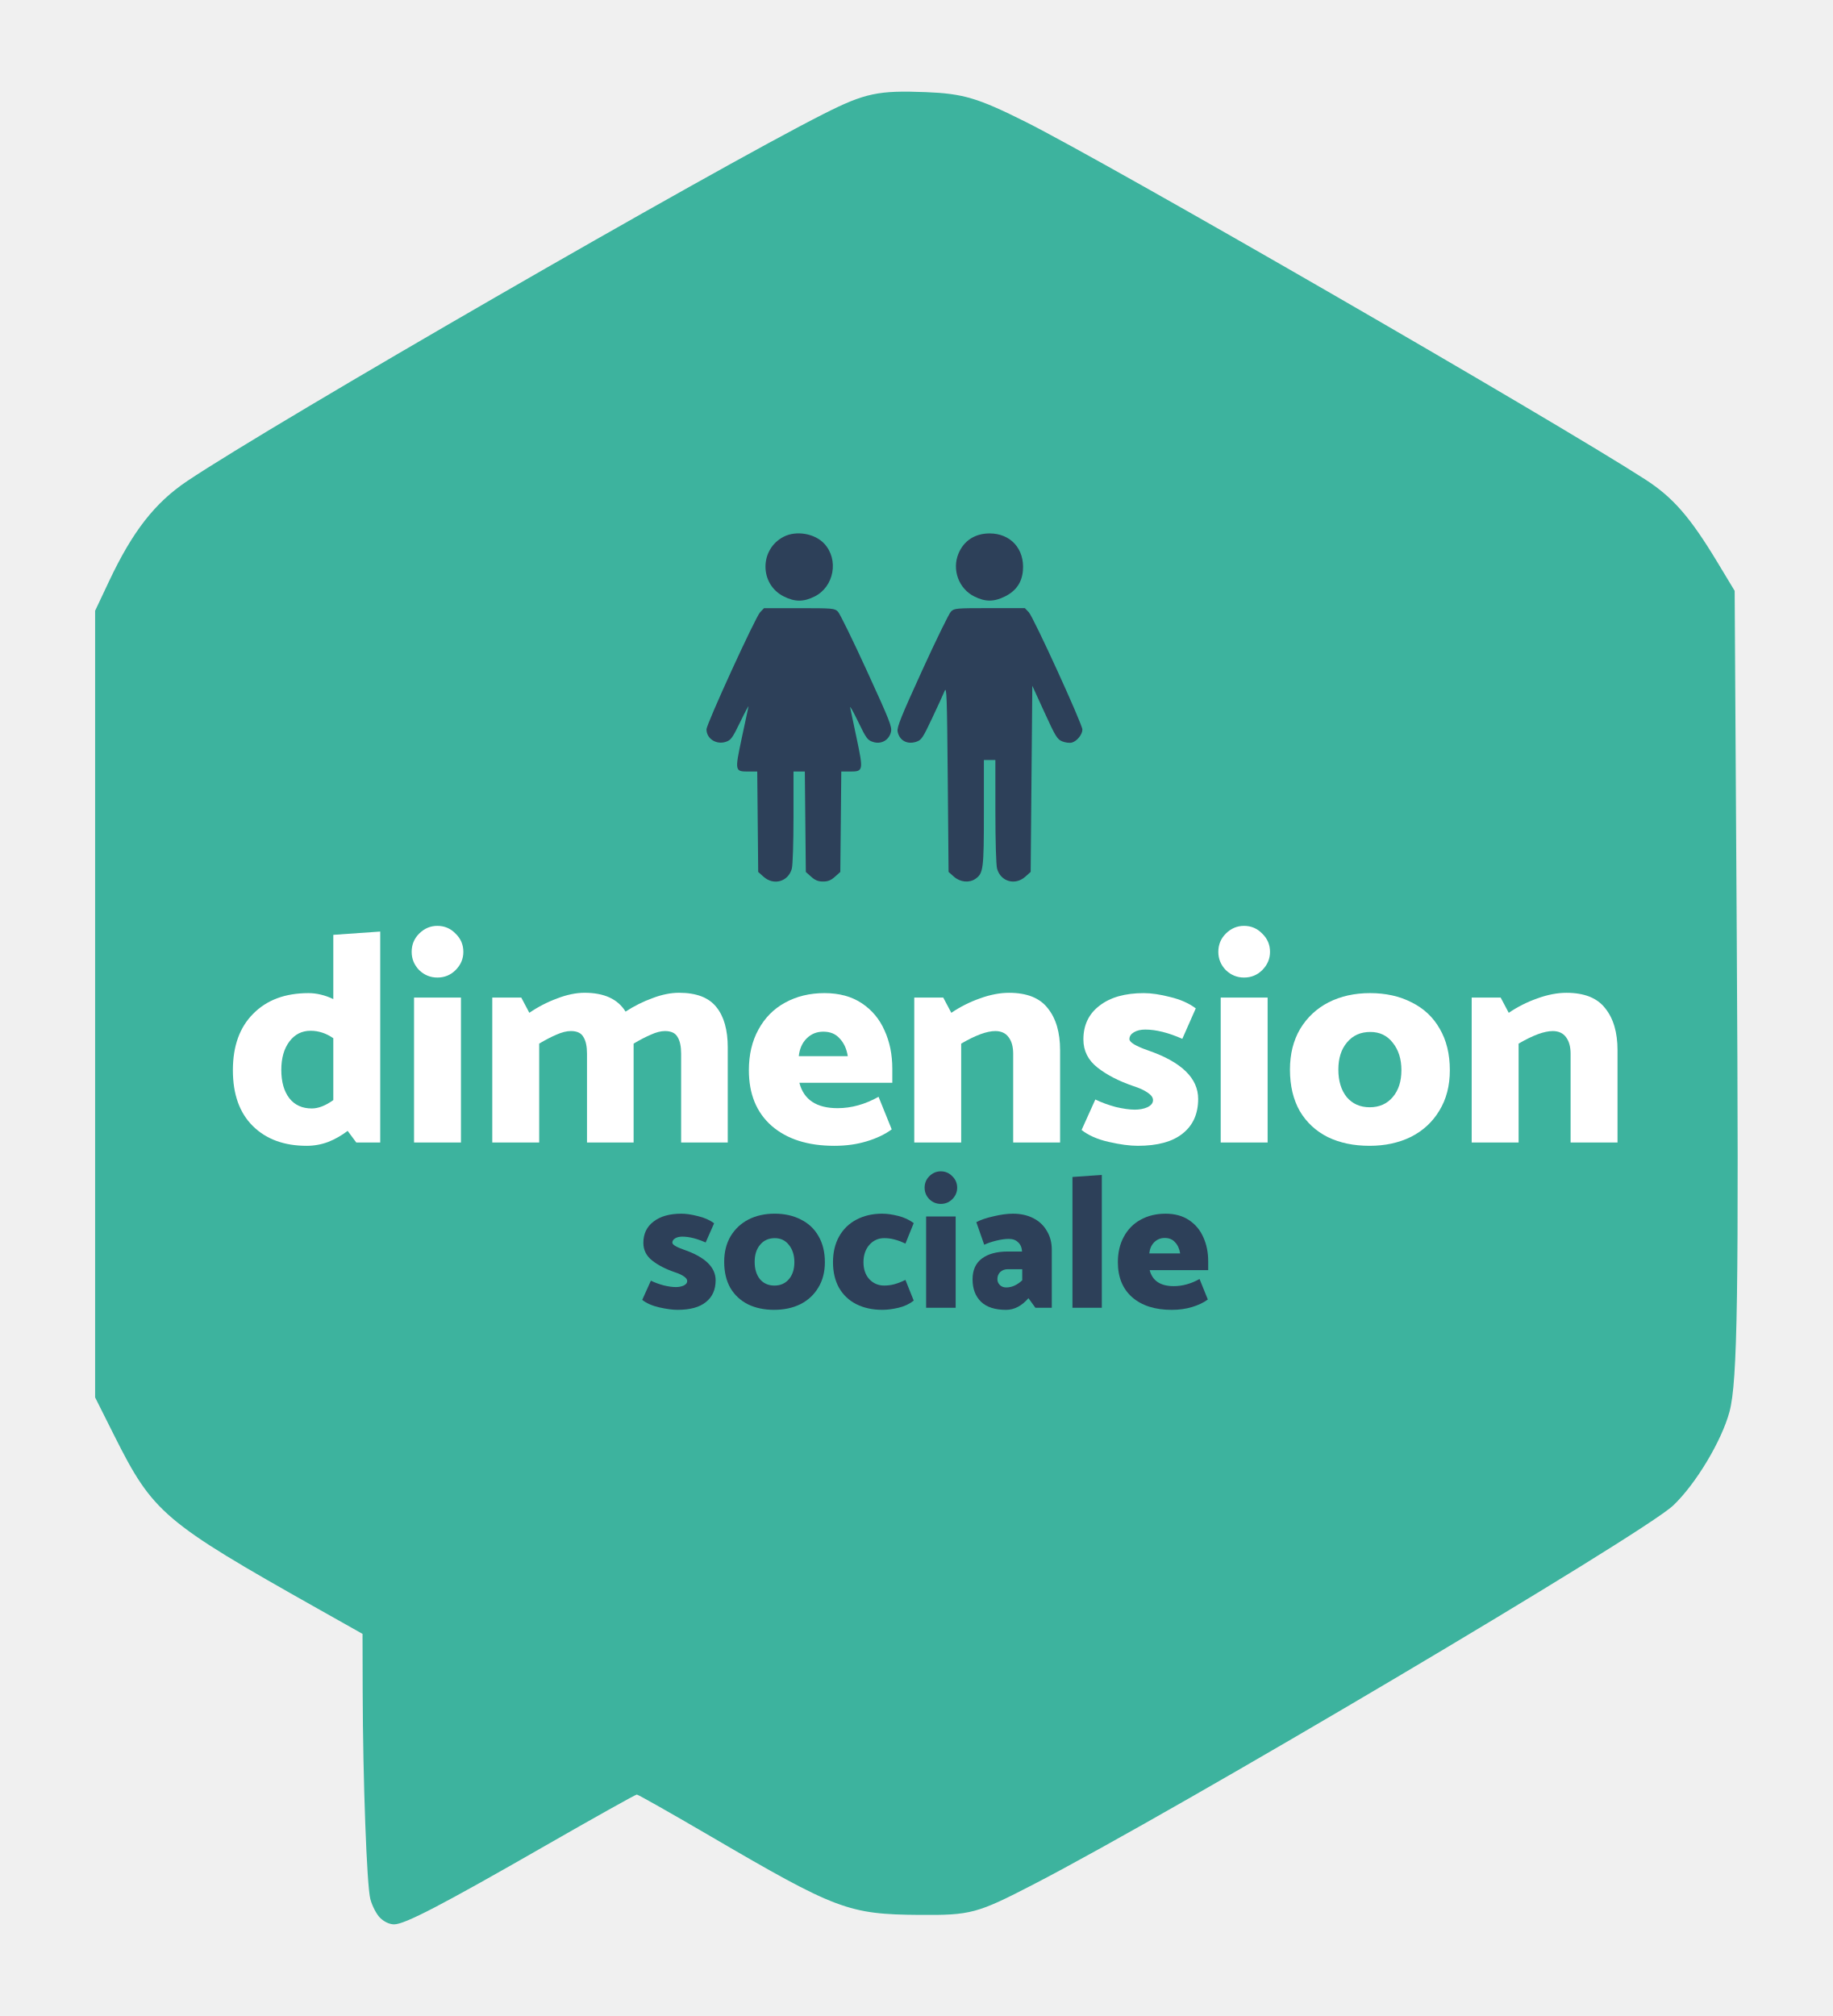
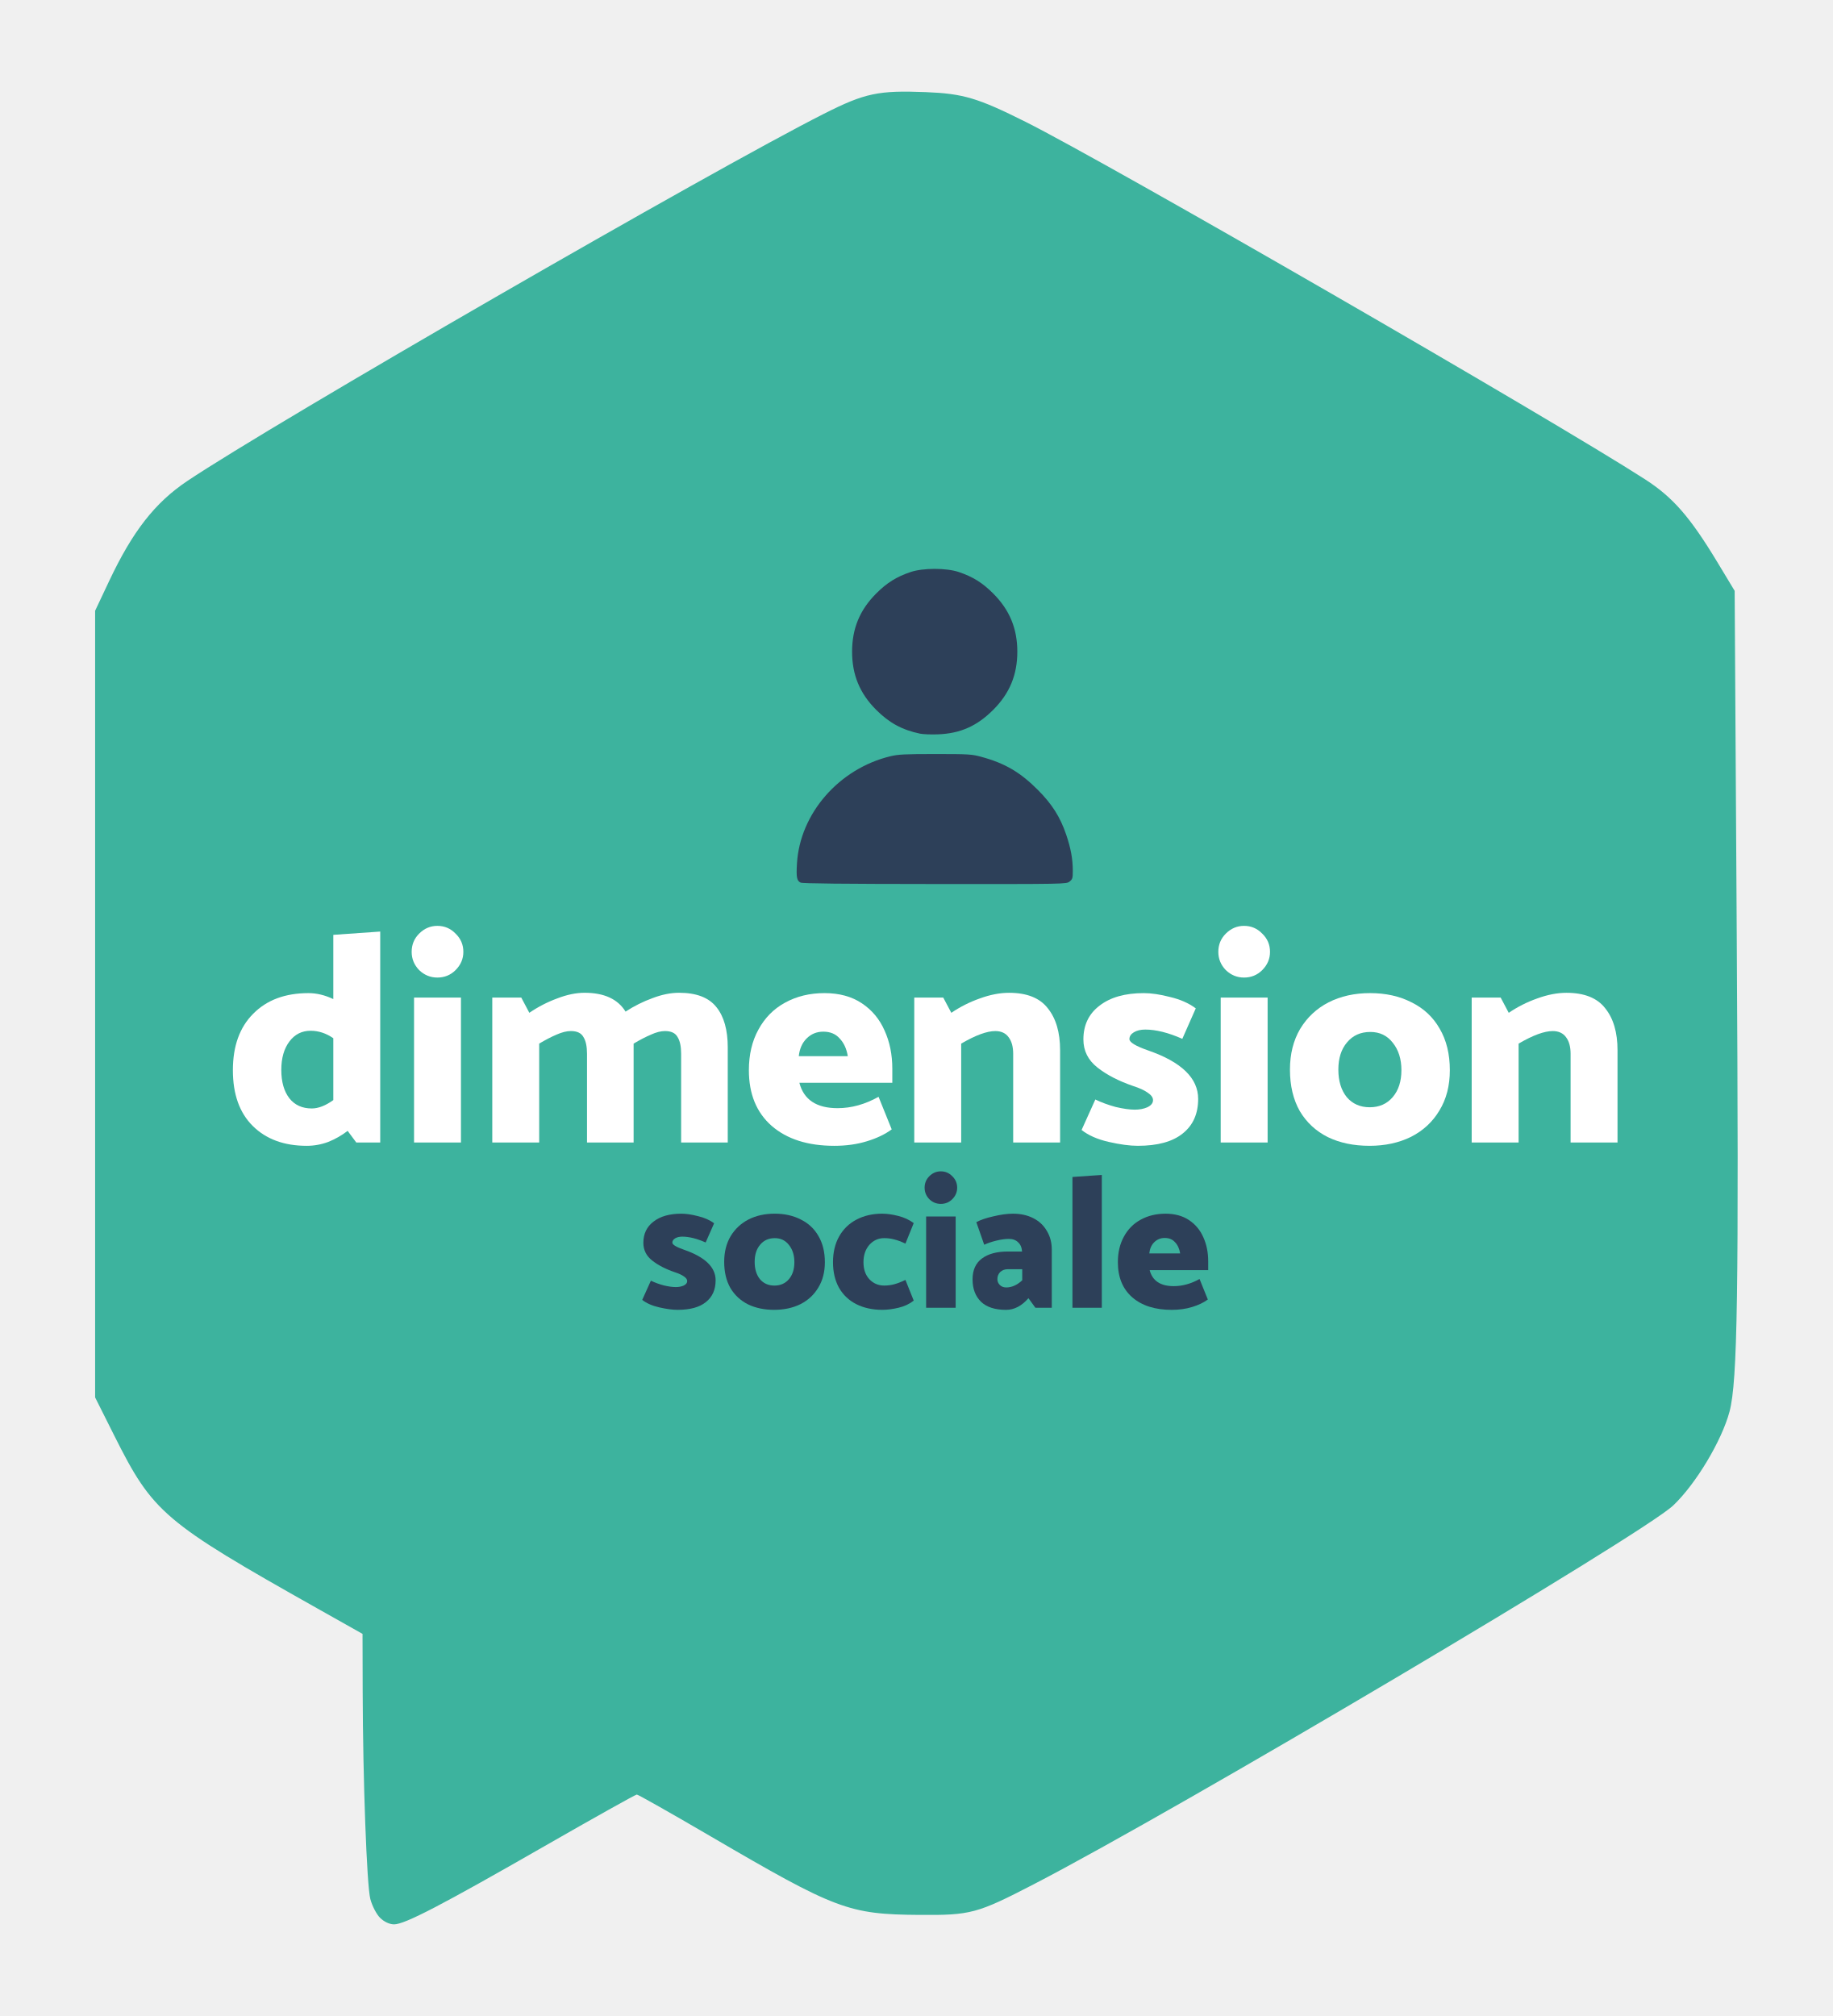
<svg xmlns="http://www.w3.org/2000/svg" width="200" height="220" viewBox="0 0 200 220" id="svg4328" version="1.1">
  <defs id="defs4330" />
  <g id="layer1" transform="translate(0,-832.3622)">
-     <g id="g4190">
-       <path id="path4311-0" d="m 41.473,1041.647 c -0.393,-0.393 -0.871,-1.317 -1.062,-2.054 -0.387,-1.491 -0.809,-12.962 -0.834,-22.642 l -0.016,-6.288 -4.887,-2.752 C 17.853,998.442 16.698,997.459 12.473,989.032 l -2.093,-4.175 0,-42.922 0,-42.922 1.518,-3.218 c 2.573,-5.455 5.006,-8.573 8.54,-10.943 9.379,-6.292 57.233,-33.895 69.49,-40.083 4.454,-2.249 5.921,-2.559 11.113,-2.353 4.072,0.162 5.673,0.639 10.871,3.241 8.957,4.484 57.415,32.447 67.582,38.999 3.075,1.982 4.929,4.11 7.962,9.138 l 1.837,3.045 0.227,37.56 c 0.236,39.047 0.089,48.724 -0.788,52.009 -0.852,3.189 -3.684,7.909 -6.146,10.242 -3.306,3.134 -54.093,33.219 -69.787,41.339 -6.181,3.199 -6.871,3.383 -12.466,3.341 -7.737,-0.059 -9.077,-0.563 -22.802,-8.584 -4.283,-2.503 -7.901,-4.55 -8.04,-4.55 -0.139,0 -4.678,2.538 -10.087,5.64 -11.241,6.448 -15.237,8.525 -16.399,8.525 -0.495,0 -1.098,-0.281 -1.531,-0.715 z" style="fill:#3db39e;fill-opacity:1" />
-       <g id="text5078-6-4-3-2" style="font-style:normal;font-weight:normal;font-size:33.827px;line-height:100%;font-family:sans-serif;letter-spacing:0px;word-spacing:0px;display:inline;fill:#2d4059;fill-opacity:1;stroke:none;stroke-width:1px;stroke-linecap:butt;stroke-linejoin:miter;stroke-opacity:1">
-         <path id="path4157" style="font-style:normal;font-variant:normal;font-weight:800;font-stretch:normal;font-size:20.537px;line-height:100%;font-family:Mosk;-inkscape-font-specification:'Mosk Ultra-Bold';fill:#2d4059;fill-opacity:1" d="m 73.943,975.302 q -0.821,0 -1.992,-0.267 -1.171,-0.267 -1.869,-0.821 l 0.945,-2.095 q 0.637,0.308 1.397,0.513 0.78,0.185 1.314,0.185 0.493,0 0.863,-0.164 0.39,-0.185 0.39,-0.493 0,-0.267 -0.37,-0.513 -0.349,-0.246 -0.986,-0.452 -1.499,-0.513 -2.464,-1.273 -0.965,-0.76 -0.965,-1.93 0,-1.479 1.109,-2.321 1.109,-0.863 3.039,-0.863 0.78,0 1.807,0.267 1.047,0.246 1.766,0.78 l -0.924,2.095 q -1.438,-0.637 -2.547,-0.637 -0.472,0 -0.78,0.185 -0.308,0.185 -0.308,0.472 0,0.329 1.294,0.78 3.43,1.191 3.43,3.327 0,1.54 -1.068,2.382 -1.047,0.842 -3.081,0.842 z" />
-         <path id="path4159" style="font-style:normal;font-variant:normal;font-weight:800;font-stretch:normal;font-size:20.537px;line-height:100%;font-family:Mosk;-inkscape-font-specification:'Mosk Ultra-Bold';fill:#2d4059;fill-opacity:1" d="m 84.489,975.302 q -1.622,0 -2.855,-0.596 -1.232,-0.616 -1.93,-1.787 -0.678,-1.191 -0.678,-2.855 0,-1.602 0.698,-2.793 0.719,-1.191 1.951,-1.828 1.253,-0.637 2.855,-0.637 1.622,0 2.855,0.637 1.253,0.616 1.93,1.807 0.698,1.191 0.698,2.855 0,1.602 -0.719,2.772 -0.698,1.171 -1.951,1.807 -1.253,0.616 -2.855,0.616 z m 2.197,-5.196 q 0,-1.15 -0.596,-1.889 -0.575,-0.739 -1.54,-0.739 -1.006,0 -1.602,0.719 -0.596,0.698 -0.596,1.869 0,1.171 0.575,1.889 0.596,0.698 1.581,0.698 0.986,0 1.581,-0.698 0.596,-0.698 0.596,-1.848 z" />
-         <path id="path4161" style="font-style:normal;font-variant:normal;font-weight:800;font-stretch:normal;font-size:20.537px;line-height:100%;font-family:Mosk;-inkscape-font-specification:'Mosk Ultra-Bold';fill:#2d4059;fill-opacity:1" d="m 96.279,964.808 q 0.78,0 1.746,0.246 0.965,0.246 1.684,0.78 l -0.904,2.239 q -0.698,-0.329 -1.212,-0.452 -0.513,-0.144 -1.109,-0.144 -0.965,0 -1.622,0.739 -0.637,0.739 -0.637,1.889 0,1.15 0.637,1.848 0.657,0.698 1.622,0.698 0.575,0 1.109,-0.144 0.534,-0.144 1.212,-0.472 l 0.904,2.259 q -0.698,0.554 -1.663,0.78 -0.945,0.226 -1.766,0.226 -1.602,0 -2.834,-0.616 -1.212,-0.616 -1.889,-1.787 -0.657,-1.191 -0.657,-2.793 0,-1.602 0.657,-2.793 0.678,-1.212 1.889,-1.848 1.232,-0.657 2.834,-0.657 z" />
-         <path id="path4163" style="font-style:normal;font-variant:normal;font-weight:800;font-stretch:normal;font-size:20.537px;line-height:100%;font-family:Mosk;-inkscape-font-specification:'Mosk Ultra-Bold';fill:#2d4059;fill-opacity:1" d="m 104.45,961.974 q 0,0.719 -0.534,1.253 -0.513,0.513 -1.253,0.513 -0.719,0 -1.253,-0.513 -0.513,-0.534 -0.513,-1.253 0,-0.739 0.513,-1.253 0.534,-0.534 1.253,-0.534 0.739,0 1.253,0.534 0.534,0.513 0.534,1.253 z m -0.164,3.142 0,9.96 -3.224,0 0,-9.96 3.224,0 z" />
-         <path id="path4165" style="font-style:normal;font-variant:normal;font-weight:800;font-stretch:normal;font-size:20.537px;line-height:100%;font-family:Mosk;-inkscape-font-specification:'Mosk Ultra-Bold';fill:#2d4059;fill-opacity:1" d="m 110.092,967.56 q -0.596,0 -1.355,0.185 -0.76,0.185 -1.335,0.452 l -0.863,-2.464 q 0.678,-0.37 1.869,-0.637 1.191,-0.288 2.136,-0.288 1.253,0 2.218,0.493 0.965,0.493 1.479,1.397 0.534,0.883 0.534,2.033 l 0,6.346 -1.787,0 -0.76,-1.047 q -1.109,1.273 -2.444,1.273 -1.807,0 -2.731,-0.883 -0.924,-0.904 -0.924,-2.444 0,-1.52 1.027,-2.28 1.027,-0.76 2.814,-0.76 l 1.561,0 q -0.041,-0.657 -0.431,-1.006 -0.37,-0.37 -1.006,-0.37 z m -0.103,3.306 q -0.513,0 -0.842,0.308 -0.308,0.308 -0.308,0.78 0,0.37 0.267,0.637 0.267,0.267 0.698,0.267 0.904,0 1.746,-0.78 l 0,-1.212 -1.561,0 z" />
-         <path id="path4167" style="font-style:normal;font-variant:normal;font-weight:800;font-stretch:normal;font-size:20.537px;line-height:100%;font-family:Mosk;-inkscape-font-specification:'Mosk Ultra-Bold';fill:#2d4059;fill-opacity:1" d="m 120.234,960.577 0,14.499 -3.204,0 0,-14.273 3.204,-0.226 z" />
-         <path id="path4169" style="font-style:normal;font-variant:normal;font-weight:800;font-stretch:normal;font-size:20.537px;line-height:100%;font-family:Mosk;-inkscape-font-specification:'Mosk Ultra-Bold';fill:#2d4059;fill-opacity:1" d="m 127.181,964.808 q 1.52,0 2.567,0.698 1.047,0.698 1.561,1.869 0.534,1.171 0.534,2.629 l 0,0.965 -6.387,0 q 0.452,1.746 2.629,1.746 1.417,0 2.814,-0.78 l 0.904,2.239 q -0.698,0.513 -1.725,0.821 -1.006,0.308 -2.218,0.308 -2.731,0 -4.313,-1.376 -1.561,-1.376 -1.561,-3.82 0,-1.602 0.657,-2.793 0.657,-1.212 1.828,-1.848 1.191,-0.657 2.711,-0.657 z m -0.082,2.649 q -0.678,0 -1.15,0.472 -0.452,0.452 -0.534,1.212 l 3.368,0 q -0.123,-0.76 -0.554,-1.212 -0.411,-0.472 -1.13,-0.472 z" />
-       </g>
-       <g id="text5078-6-9-2-7-7-6" style="font-style:normal;font-weight:normal;font-size:53.715px;line-height:100%;font-family:sans-serif;letter-spacing:0px;word-spacing:0px;display:inline;fill:#ffffff;fill-opacity:1;stroke:none;stroke-width:1px;stroke-linecap:butt;stroke-linejoin:miter;stroke-opacity:1">
-         <path id="path4172" style="font-style:normal;font-variant:normal;font-weight:800;font-stretch:normal;font-size:32.611px;line-height:100%;font-family:Mosk;-inkscape-font-specification:'Mosk Ultra-Bold';fill:#ffffff;fill-opacity:1" d="m 41.491,957.043 -2.609,0 -0.946,-1.272 q -0.978,0.75 -2.12,1.207 -1.141,0.424 -2.348,0.424 -3.685,0 -5.87,-2.152 -2.185,-2.152 -2.185,-6.098 0,-3.946 2.218,-6.164 2.218,-2.25 6.033,-2.25 1.337,0 2.707,0.652 l 0,-7.011 5.12,-0.359 0,23.024 z m -7.468,-3.718 q 1.076,0 2.348,-0.913 l 0,-6.751 q -1.174,-0.815 -2.478,-0.815 -1.435,0 -2.315,1.174 -0.881,1.174 -0.881,3.098 0,1.957 0.881,3.098 0.881,1.109 2.446,1.109 z" />
-         <path id="path4174" style="font-style:normal;font-variant:normal;font-weight:800;font-stretch:normal;font-size:32.611px;line-height:100%;font-family:Mosk;-inkscape-font-specification:'Mosk Ultra-Bold';fill:#ffffff;fill-opacity:1" d="m 50.563,936.236 q 0,1.141 -0.848,1.989 -0.815,0.815 -1.989,0.815 -1.141,0 -1.989,-0.815 -0.815,-0.848 -0.815,-1.989 0,-1.174 0.815,-1.989 0.848,-0.848 1.989,-0.848 1.174,0 1.989,0.848 0.848,0.815 0.848,1.989 z m -0.261,4.99 0,15.817 -5.12,0 0,-15.817 5.12,0 z" />
-         <path id="path4176" style="font-style:normal;font-variant:normal;font-weight:800;font-stretch:normal;font-size:32.611px;line-height:100%;font-family:Mosk;-inkscape-font-specification:'Mosk Ultra-Bold';fill:#ffffff;fill-opacity:1" d="m 79.415,946.672 0,10.37 -5.087,0 0,-9.686 q 0,-1.207 -0.391,-1.826 -0.359,-0.652 -1.37,-0.652 -0.685,0 -1.533,0.391 -0.848,0.359 -1.891,0.978 l 0,0.424 0,10.37 -5.087,0 0,-9.686 q 0,-1.207 -0.391,-1.826 -0.359,-0.652 -1.37,-0.652 -0.685,0 -1.565,0.391 -0.848,0.359 -1.891,0.978 l 0,10.794 -5.12,0 0,-15.817 3.163,0 0.881,1.663 q 1.435,-0.978 3.033,-1.565 1.598,-0.62 3,-0.62 3.196,0 4.468,2.055 1.402,-0.913 2.935,-1.468 1.533,-0.587 2.902,-0.587 2.837,0 4.076,1.565 1.239,1.533 1.239,4.403 z" />
-         <path id="path4178" style="font-style:normal;font-variant:normal;font-weight:800;font-stretch:normal;font-size:32.611px;line-height:100%;font-family:Mosk;-inkscape-font-specification:'Mosk Ultra-Bold';fill:#ffffff;fill-opacity:1" d="m 89.97,940.737 q 2.413,0 4.076,1.109 1.663,1.109 2.478,2.968 0.848,1.859 0.848,4.174 l 0,1.533 -10.142,0 q 0.717,2.772 4.174,2.772 2.25,0 4.468,-1.239 l 1.435,3.555 q -1.109,0.815 -2.739,1.304 -1.598,0.489 -3.522,0.489 -4.337,0 -6.848,-2.185 -2.478,-2.185 -2.478,-6.066 0,-2.544 1.044,-4.435 1.044,-1.924 2.902,-2.935 1.891,-1.044 4.305,-1.044 z m -0.13,4.207 q -1.076,0 -1.826,0.75 -0.717,0.717 -0.848,1.924 l 5.348,0 q -0.196,-1.207 -0.881,-1.924 -0.652,-0.75 -1.794,-0.75 z" />
-         <path id="path4180" style="font-style:normal;font-variant:normal;font-weight:800;font-stretch:normal;font-size:32.611px;line-height:100%;font-family:Mosk;-inkscape-font-specification:'Mosk Ultra-Bold';fill:#ffffff;fill-opacity:1" d="m 108.606,944.879 q -1.37,0 -3.718,1.37 l 0,10.794 -5.12,0 0,-15.817 3.163,0 0.881,1.663 q 1.435,-0.978 3.098,-1.565 1.696,-0.62 3.196,-0.62 2.935,0 4.239,1.696 1.337,1.663 1.337,4.566 l 0,10.077 -5.12,0 0,-9.686 q 0,-1.141 -0.489,-1.794 -0.489,-0.685 -1.468,-0.685 z" />
-         <path id="path4182" style="font-style:normal;font-variant:normal;font-weight:800;font-stretch:normal;font-size:32.611px;line-height:100%;font-family:Mosk;-inkscape-font-specification:'Mosk Ultra-Bold';fill:#ffffff;fill-opacity:1" d="m 124.158,957.401 q -1.304,0 -3.163,-0.424 -1.859,-0.424 -2.968,-1.304 l 1.5,-3.326 q 1.011,0.489 2.218,0.815 1.239,0.294 2.087,0.294 0.783,0 1.37,-0.261 0.62,-0.294 0.62,-0.783 0,-0.424 -0.587,-0.815 -0.554,-0.391 -1.565,-0.717 -2.381,-0.815 -3.913,-2.022 -1.533,-1.207 -1.533,-3.065 0,-2.348 1.761,-3.685 1.761,-1.37 4.827,-1.37 1.239,0 2.87,0.424 1.663,0.391 2.805,1.239 l -1.468,3.326 q -2.283,-1.011 -4.044,-1.011 -0.75,0 -1.239,0.293 -0.489,0.293 -0.489,0.75 0,0.522 2.055,1.239 5.446,1.891 5.446,5.283 0,2.446 -1.696,3.783 -1.663,1.337 -4.892,1.337 z" />
-         <path id="path4184" style="font-style:normal;font-variant:normal;font-weight:800;font-stretch:normal;font-size:32.611px;line-height:100%;font-family:Mosk;-inkscape-font-specification:'Mosk Ultra-Bold';fill:#ffffff;fill-opacity:1" d="m 138.589,936.236 q 0,1.141 -0.848,1.989 -0.815,0.815 -1.989,0.815 -1.141,0 -1.989,-0.815 -0.815,-0.848 -0.815,-1.989 0,-1.174 0.815,-1.989 0.848,-0.848 1.989,-0.848 1.174,0 1.989,0.848 0.848,0.815 0.848,1.989 z m -0.261,4.99 0,15.817 -5.12,0 0,-15.817 5.12,0 z" />
-         <path id="path4186" style="font-style:normal;font-variant:normal;font-weight:800;font-stretch:normal;font-size:32.611px;line-height:100%;font-family:Mosk;-inkscape-font-specification:'Mosk Ultra-Bold';fill:#ffffff;fill-opacity:1" d="m 149.439,957.401 q -2.576,0 -4.533,-0.946 -1.957,-0.978 -3.065,-2.837 -1.076,-1.891 -1.076,-4.533 0,-2.544 1.109,-4.435 1.141,-1.891 3.098,-2.902 1.989,-1.011 4.533,-1.011 2.576,0 4.533,1.011 1.989,0.978 3.065,2.87 1.109,1.891 1.109,4.533 0,2.544 -1.141,4.403 -1.109,1.859 -3.098,2.87 -1.989,0.978 -4.533,0.978 z m 3.489,-8.251 q 0,-1.826 -0.946,-3 -0.913,-1.174 -2.446,-1.174 -1.598,0 -2.544,1.141 -0.946,1.109 -0.946,2.968 0,1.859 0.913,3 0.946,1.109 2.511,1.109 1.565,0 2.511,-1.109 0.946,-1.109 0.946,-2.935 z" />
-         <path id="path4188" style="font-style:normal;font-variant:normal;font-weight:800;font-stretch:normal;font-size:32.611px;line-height:100%;font-family:Mosk;-inkscape-font-specification:'Mosk Ultra-Bold';fill:#ffffff;fill-opacity:1" d="m 169.434,944.879 q -1.37,0 -3.718,1.37 l 0,10.794 -5.12,0 0,-15.817 3.163,0 0.881,1.663 q 1.435,-0.978 3.098,-1.565 1.696,-0.62 3.196,-0.62 2.935,0 4.239,1.696 1.337,1.663 1.337,4.566 l 0,10.077 -5.12,0 0,-9.686 q 0,-1.141 -0.489,-1.794 -0.489,-0.685 -1.468,-0.685 z" />
-       </g>
-       <g style="fill:#2d4059;fill-opacity:1" transform="matrix(0.5360151,0,0,0.5360151,-114.9162,700.0478)" id="g5116">
-         <g transform="matrix(1.233584,0,0,1.233584,-87.81405,-96.48031)" id="g5194">
-           <path id="path5090" d="m 402.412,423.007 -0.885,-0.79 -0.135,-15.399 c -0.121,-13.702 -0.178,-15.295 -0.523,-14.451 -0.213,0.522 -1.143,2.549 -2.066,4.506 -1.542,3.269 -1.754,3.583 -2.619,3.869 -1.498,0.494 -2.79,-0.224 -3.068,-1.706 -0.13,-0.695 0.578,-2.457 4.03,-10.019 2.303,-5.047 4.449,-9.436 4.767,-9.755 0.555,-0.555 0.817,-0.579 6.391,-0.579 l 5.812,0 0.649,0.677 c 0.775,0.809 8.847,18.475 8.847,19.362 0,0.822 -0.913,1.942 -1.755,2.154 -0.374,0.094 -1.087,2.6e-4 -1.585,-0.208 -0.817,-0.341 -1.103,-0.809 -2.915,-4.774 l -2.01,-4.396 -0.135,15.359 -0.135,15.359 -0.885,0.79 c -1.675,1.496 -4.065,0.818 -4.659,-1.322 -0.164,-0.589 -0.279,-4.504 -0.28,-9.471 l -0.002,-8.467 -0.948,0 -0.948,0 0,8.679 c 0,9.31 -0.09,10.022 -1.386,10.93 -1.022,0.716 -2.528,0.568 -3.554,-0.349 z m 3.357,-46.251 c -2.562,-1.277 -3.717,-4.421 -2.603,-7.088 0.888,-2.125 2.731,-3.314 5.135,-3.314 3.475,0 5.79,2.574 5.497,6.111 -0.164,1.976 -1.131,3.378 -2.958,4.288 -1.833,0.913 -3.244,0.914 -5.072,0.003 z" style="fill:#2d4059;fill-opacity:1" />
-           <path id="path5090-9" d="m 370.994,423.015 -0.885,-0.79 -0.079,-8.287 -0.079,-8.287 -1.446,0 c -2.26,0 -2.27,-0.049 -1.119,-5.481 0.545,-2.574 1.048,-4.924 1.117,-5.222 0.069,-0.298 -0.532,0.815 -1.335,2.474 -1.315,2.715 -1.555,3.047 -2.404,3.327 -1.575,0.52 -3.189,-0.523 -3.189,-2.06 0,-0.88 8.075,-18.517 8.847,-19.322 l 0.649,-0.677 5.812,0 c 5.553,0 5.837,0.025 6.384,0.572 0.315,0.315 2.463,4.704 4.774,9.755 3.826,8.361 4.181,9.266 3.974,10.118 -0.331,1.36 -1.627,2.072 -2.967,1.629 -0.903,-0.298 -1.11,-0.581 -2.445,-3.342 -0.802,-1.659 -1.396,-2.711 -1.319,-2.339 0.077,0.373 0.562,2.673 1.078,5.113 1.121,5.296 1.09,5.455 -1.073,5.455 l -1.466,0 -0.082,8.287 -0.082,8.287 -0.885,0.79 c -0.662,0.592 -1.155,0.79 -1.96,0.79 -0.805,0 -1.298,-0.199 -1.96,-0.79 l -0.885,-0.79 -0.082,-8.287 -0.082,-8.287 -0.934,0 -0.934,0 -0.002,7.519 c -8.1e-4,4.317 -0.12,7.947 -0.28,8.523 -0.594,2.14 -2.984,2.818 -4.659,1.322 z m 3.35,-46.254 c -4.039,-2.013 -4.046,-7.81 -0.012,-9.869 2.066,-1.054 5.108,-0.533 6.67,1.141 2.454,2.631 1.638,7.124 -1.587,8.731 -1.828,0.911 -3.239,0.91 -5.072,-0.003 z" style="fill:#2d4059;fill-opacity:1" />
-         </g>
-       </g>
+     <path style="fill:#3db39e;fill-opacity:1" d="m 41.473,1041.647 c -0.393,-0.393 -0.871,-1.317 -1.062,-2.054 -0.387,-1.491 -0.809,-12.962 -0.834,-22.642 l -0.016,-6.288 -4.887,-2.752 C 17.853,998.442 16.698,997.459 12.473,989.032 l -2.093,-4.175 0,-42.922 0,-42.922 1.518,-3.218 c 2.573,-5.455 5.006,-8.573 8.54,-10.943 9.379,-6.292 57.233,-33.895 69.49,-40.083 4.454,-2.249 5.921,-2.559 11.113,-2.353 4.072,0.162 5.673,0.639 10.871,3.241 8.957,4.484 57.415,32.447 67.582,38.999 3.075,1.982 4.929,4.11 7.962,9.138 l 1.837,3.045 0.227,37.56 c 0.236,39.047 0.089,48.724 -0.788,52.009 -0.852,3.189 -3.684,7.909 -6.146,10.242 -3.306,3.134 -54.093,33.219 -69.787,41.339 -6.181,3.199 -6.871,3.383 -12.466,3.341 -7.737,-0.059 -9.077,-0.563 -22.802,-8.584 -4.283,-2.503 -7.901,-4.55 -8.04,-4.55 -0.139,0 -4.678,2.538 -10.087,5.64 -11.241,6.448 -15.237,8.525 -16.399,8.525 -0.495,0 -1.098,-0.281 -1.531,-0.715 z" id="path4311-0" />
+     <g style="font-style:normal;font-weight:normal;font-size:33.827px;line-height:100%;font-family:sans-serif;letter-spacing:0px;word-spacing:0px;display:inline;fill:#2d4059;fill-opacity:1;stroke:none;stroke-width:1px;stroke-linecap:butt;stroke-linejoin:miter;stroke-opacity:1" id="text5078-6-4-3-2">
+       <path d="m 73.943,975.302 q -0.821,0 -1.992,-0.267 -1.171,-0.267 -1.869,-0.821 l 0.945,-2.095 q 0.637,0.308 1.397,0.513 0.78,0.185 1.314,0.185 0.493,0 0.863,-0.164 0.39,-0.185 0.39,-0.493 0,-0.267 -0.37,-0.513 -0.349,-0.246 -0.986,-0.452 -1.499,-0.513 -2.464,-1.273 -0.965,-0.76 -0.965,-1.93 0,-1.479 1.109,-2.321 1.109,-0.863 3.039,-0.863 0.78,0 1.807,0.267 1.047,0.246 1.766,0.78 l -0.924,2.095 q -1.438,-0.637 -2.547,-0.637 -0.472,0 -0.78,0.185 -0.308,0.185 -0.308,0.472 0,0.329 1.294,0.78 3.43,1.191 3.43,3.327 0,1.54 -1.068,2.382 -1.047,0.842 -3.081,0.842 z" style="font-style:normal;font-variant:normal;font-weight:800;font-stretch:normal;font-size:20.537px;line-height:100%;font-family:Mosk;-inkscape-font-specification:'Mosk Ultra-Bold';fill:#2d4059;fill-opacity:1" id="path4157" />
+       <path d="m 84.489,975.302 q -1.622,0 -2.855,-0.596 -1.232,-0.616 -1.93,-1.787 -0.678,-1.191 -0.678,-2.855 0,-1.602 0.698,-2.793 0.719,-1.191 1.951,-1.828 1.253,-0.637 2.855,-0.637 1.622,0 2.855,0.637 1.253,0.616 1.93,1.807 0.698,1.191 0.698,2.855 0,1.602 -0.719,2.772 -0.698,1.171 -1.951,1.807 -1.253,0.616 -2.855,0.616 z m 2.197,-5.196 q 0,-1.15 -0.596,-1.889 -0.575,-0.739 -1.54,-0.739 -1.006,0 -1.602,0.719 -0.596,0.698 -0.596,1.869 0,1.171 0.575,1.889 0.596,0.698 1.581,0.698 0.986,0 1.581,-0.698 0.596,-0.698 0.596,-1.848 z" style="font-style:normal;font-variant:normal;font-weight:800;font-stretch:normal;font-size:20.537px;line-height:100%;font-family:Mosk;-inkscape-font-specification:'Mosk Ultra-Bold';fill:#2d4059;fill-opacity:1" id="path4159" />
+       <path d="m 96.279,964.808 q 0.78,0 1.746,0.246 0.965,0.246 1.684,0.78 l -0.904,2.239 q -0.698,-0.329 -1.212,-0.452 -0.513,-0.144 -1.109,-0.144 -0.965,0 -1.622,0.739 -0.637,0.739 -0.637,1.889 0,1.15 0.637,1.848 0.657,0.698 1.622,0.698 0.575,0 1.109,-0.144 0.534,-0.144 1.212,-0.472 l 0.904,2.259 q -0.698,0.554 -1.663,0.78 -0.945,0.226 -1.766,0.226 -1.602,0 -2.834,-0.616 -1.212,-0.616 -1.889,-1.787 -0.657,-1.191 -0.657,-2.793 0,-1.602 0.657,-2.793 0.678,-1.212 1.889,-1.848 1.232,-0.657 2.834,-0.657 z" style="font-style:normal;font-variant:normal;font-weight:800;font-stretch:normal;font-size:20.537px;line-height:100%;font-family:Mosk;-inkscape-font-specification:'Mosk Ultra-Bold';fill:#2d4059;fill-opacity:1" id="path4161" />
+       <path d="m 104.45,961.974 q 0,0.719 -0.534,1.253 -0.513,0.513 -1.253,0.513 -0.719,0 -1.253,-0.513 -0.513,-0.534 -0.513,-1.253 0,-0.739 0.513,-1.253 0.534,-0.534 1.253,-0.534 0.739,0 1.253,0.534 0.534,0.513 0.534,1.253 z m -0.164,3.142 0,9.96 -3.224,0 0,-9.96 3.224,0 z" style="font-style:normal;font-variant:normal;font-weight:800;font-stretch:normal;font-size:20.537px;line-height:100%;font-family:Mosk;-inkscape-font-specification:'Mosk Ultra-Bold';fill:#2d4059;fill-opacity:1" id="path4163" />
+       <path d="m 110.092,967.56 q -0.596,0 -1.355,0.185 -0.76,0.185 -1.335,0.452 l -0.863,-2.464 q 0.678,-0.37 1.869,-0.637 1.191,-0.288 2.136,-0.288 1.253,0 2.218,0.493 0.965,0.493 1.479,1.397 0.534,0.883 0.534,2.033 l 0,6.346 -1.787,0 -0.76,-1.047 q -1.109,1.273 -2.444,1.273 -1.807,0 -2.731,-0.883 -0.924,-0.904 -0.924,-2.444 0,-1.52 1.027,-2.28 1.027,-0.76 2.814,-0.76 l 1.561,0 q -0.041,-0.657 -0.431,-1.006 -0.37,-0.37 -1.006,-0.37 z m -0.103,3.306 q -0.513,0 -0.842,0.308 -0.308,0.308 -0.308,0.78 0,0.37 0.267,0.637 0.267,0.267 0.698,0.267 0.904,0 1.746,-0.78 l 0,-1.212 -1.561,0 z" style="font-style:normal;font-variant:normal;font-weight:800;font-stretch:normal;font-size:20.537px;line-height:100%;font-family:Mosk;-inkscape-font-specification:'Mosk Ultra-Bold';fill:#2d4059;fill-opacity:1" id="path4165" />
+       <path d="m 120.234,960.577 0,14.499 -3.204,0 0,-14.273 3.204,-0.226 z" style="font-style:normal;font-variant:normal;font-weight:800;font-stretch:normal;font-size:20.537px;line-height:100%;font-family:Mosk;-inkscape-font-specification:'Mosk Ultra-Bold';fill:#2d4059;fill-opacity:1" id="path4167" />
+       <path d="m 127.181,964.808 q 1.52,0 2.567,0.698 1.047,0.698 1.561,1.869 0.534,1.171 0.534,2.629 l 0,0.965 -6.387,0 q 0.452,1.746 2.629,1.746 1.417,0 2.814,-0.78 l 0.904,2.239 q -0.698,0.513 -1.725,0.821 -1.006,0.308 -2.218,0.308 -2.731,0 -4.313,-1.376 -1.561,-1.376 -1.561,-3.82 0,-1.602 0.657,-2.793 0.657,-1.212 1.828,-1.848 1.191,-0.657 2.711,-0.657 z m -0.082,2.649 q -0.678,0 -1.15,0.472 -0.452,0.452 -0.534,1.212 l 3.368,0 q -0.123,-0.76 -0.554,-1.212 -0.411,-0.472 -1.13,-0.472 z" style="font-style:normal;font-variant:normal;font-weight:800;font-stretch:normal;font-size:20.537px;line-height:100%;font-family:Mosk;-inkscape-font-specification:'Mosk Ultra-Bold';fill:#2d4059;fill-opacity:1" id="path4169" />
    </g>
+     <g style="font-style:normal;font-weight:normal;font-size:53.715px;line-height:100%;font-family:sans-serif;letter-spacing:0px;word-spacing:0px;display:inline;fill:#ffffff;fill-opacity:1;stroke:none;stroke-width:1px;stroke-linecap:butt;stroke-linejoin:miter;stroke-opacity:1" id="text5078-6-9-2-7-7-6">
+       <path d="m 41.491,957.043 -2.609,0 -0.946,-1.272 q -0.978,0.75 -2.12,1.207 -1.141,0.424 -2.348,0.424 -3.685,0 -5.87,-2.152 -2.185,-2.152 -2.185,-6.098 0,-3.946 2.218,-6.164 2.218,-2.25 6.033,-2.25 1.337,0 2.707,0.652 l 0,-7.011 5.12,-0.359 0,23.024 z m -7.468,-3.718 q 1.076,0 2.348,-0.913 l 0,-6.751 q -1.174,-0.815 -2.478,-0.815 -1.435,0 -2.315,1.174 -0.881,1.174 -0.881,3.098 0,1.957 0.881,3.098 0.881,1.109 2.446,1.109 z" style="font-style:normal;font-variant:normal;font-weight:800;font-stretch:normal;font-size:32.611px;line-height:100%;font-family:Mosk;-inkscape-font-specification:'Mosk Ultra-Bold';fill:#ffffff;fill-opacity:1" id="path4172" />
+       <path d="m 50.563,936.236 q 0,1.141 -0.848,1.989 -0.815,0.815 -1.989,0.815 -1.141,0 -1.989,-0.815 -0.815,-0.848 -0.815,-1.989 0,-1.174 0.815,-1.989 0.848,-0.848 1.989,-0.848 1.174,0 1.989,0.848 0.848,0.815 0.848,1.989 z m -0.261,4.99 0,15.817 -5.12,0 0,-15.817 5.12,0 z" style="font-style:normal;font-variant:normal;font-weight:800;font-stretch:normal;font-size:32.611px;line-height:100%;font-family:Mosk;-inkscape-font-specification:'Mosk Ultra-Bold';fill:#ffffff;fill-opacity:1" id="path4174" />
+       <path d="m 79.415,946.672 0,10.37 -5.087,0 0,-9.686 q 0,-1.207 -0.391,-1.826 -0.359,-0.652 -1.37,-0.652 -0.685,0 -1.533,0.391 -0.848,0.359 -1.891,0.978 l 0,0.424 0,10.37 -5.087,0 0,-9.686 q 0,-1.207 -0.391,-1.826 -0.359,-0.652 -1.37,-0.652 -0.685,0 -1.565,0.391 -0.848,0.359 -1.891,0.978 l 0,10.794 -5.12,0 0,-15.817 3.163,0 0.881,1.663 q 1.435,-0.978 3.033,-1.565 1.598,-0.62 3,-0.62 3.196,0 4.468,2.055 1.402,-0.913 2.935,-1.468 1.533,-0.587 2.902,-0.587 2.837,0 4.076,1.565 1.239,1.533 1.239,4.403 z" style="font-style:normal;font-variant:normal;font-weight:800;font-stretch:normal;font-size:32.611px;line-height:100%;font-family:Mosk;-inkscape-font-specification:'Mosk Ultra-Bold';fill:#ffffff;fill-opacity:1" id="path4176" />
+       <path d="m 89.97,940.737 q 2.413,0 4.076,1.109 1.663,1.109 2.478,2.968 0.848,1.859 0.848,4.174 l 0,1.533 -10.142,0 q 0.717,2.772 4.174,2.772 2.25,0 4.468,-1.239 l 1.435,3.555 q -1.109,0.815 -2.739,1.304 -1.598,0.489 -3.522,0.489 -4.337,0 -6.848,-2.185 -2.478,-2.185 -2.478,-6.066 0,-2.544 1.044,-4.435 1.044,-1.924 2.902,-2.935 1.891,-1.044 4.305,-1.044 z m -0.13,4.207 q -1.076,0 -1.826,0.75 -0.717,0.717 -0.848,1.924 l 5.348,0 q -0.196,-1.207 -0.881,-1.924 -0.652,-0.75 -1.794,-0.75 z" style="font-style:normal;font-variant:normal;font-weight:800;font-stretch:normal;font-size:32.611px;line-height:100%;font-family:Mosk;-inkscape-font-specification:'Mosk Ultra-Bold';fill:#ffffff;fill-opacity:1" id="path4178" />
+       <path d="m 108.606,944.879 q -1.37,0 -3.718,1.37 l 0,10.794 -5.12,0 0,-15.817 3.163,0 0.881,1.663 q 1.435,-0.978 3.098,-1.565 1.696,-0.62 3.196,-0.62 2.935,0 4.239,1.696 1.337,1.663 1.337,4.566 l 0,10.077 -5.12,0 0,-9.686 q 0,-1.141 -0.489,-1.794 -0.489,-0.685 -1.468,-0.685 z" style="font-style:normal;font-variant:normal;font-weight:800;font-stretch:normal;font-size:32.611px;line-height:100%;font-family:Mosk;-inkscape-font-specification:'Mosk Ultra-Bold';fill:#ffffff;fill-opacity:1" id="path4180" />
+       <path d="m 124.158,957.401 q -1.304,0 -3.163,-0.424 -1.859,-0.424 -2.968,-1.304 l 1.5,-3.326 q 1.011,0.489 2.218,0.815 1.239,0.294 2.087,0.294 0.783,0 1.37,-0.261 0.62,-0.294 0.62,-0.783 0,-0.424 -0.587,-0.815 -0.554,-0.391 -1.565,-0.717 -2.381,-0.815 -3.913,-2.022 -1.533,-1.207 -1.533,-3.065 0,-2.348 1.761,-3.685 1.761,-1.37 4.827,-1.37 1.239,0 2.87,0.424 1.663,0.391 2.805,1.239 l -1.468,3.326 q -2.283,-1.011 -4.044,-1.011 -0.75,0 -1.239,0.293 -0.489,0.293 -0.489,0.75 0,0.522 2.055,1.239 5.446,1.891 5.446,5.283 0,2.446 -1.696,3.783 -1.663,1.337 -4.892,1.337 z" style="font-style:normal;font-variant:normal;font-weight:800;font-stretch:normal;font-size:32.611px;line-height:100%;font-family:Mosk;-inkscape-font-specification:'Mosk Ultra-Bold';fill:#ffffff;fill-opacity:1" id="path4182" />
+       <path d="m 138.589,936.236 q 0,1.141 -0.848,1.989 -0.815,0.815 -1.989,0.815 -1.141,0 -1.989,-0.815 -0.815,-0.848 -0.815,-1.989 0,-1.174 0.815,-1.989 0.848,-0.848 1.989,-0.848 1.174,0 1.989,0.848 0.848,0.815 0.848,1.989 z m -0.261,4.99 0,15.817 -5.12,0 0,-15.817 5.12,0 z" style="font-style:normal;font-variant:normal;font-weight:800;font-stretch:normal;font-size:32.611px;line-height:100%;font-family:Mosk;-inkscape-font-specification:'Mosk Ultra-Bold';fill:#ffffff;fill-opacity:1" id="path4184" />
+       <path d="m 149.439,957.401 q -2.576,0 -4.533,-0.946 -1.957,-0.978 -3.065,-2.837 -1.076,-1.891 -1.076,-4.533 0,-2.544 1.109,-4.435 1.141,-1.891 3.098,-2.902 1.989,-1.011 4.533,-1.011 2.576,0 4.533,1.011 1.989,0.978 3.065,2.87 1.109,1.891 1.109,4.533 0,2.544 -1.141,4.403 -1.109,1.859 -3.098,2.87 -1.989,0.978 -4.533,0.978 z m 3.489,-8.251 q 0,-1.826 -0.946,-3 -0.913,-1.174 -2.446,-1.174 -1.598,0 -2.544,1.141 -0.946,1.109 -0.946,2.968 0,1.859 0.913,3 0.946,1.109 2.511,1.109 1.565,0 2.511,-1.109 0.946,-1.109 0.946,-2.935 z" style="font-style:normal;font-variant:normal;font-weight:800;font-stretch:normal;font-size:32.611px;line-height:100%;font-family:Mosk;-inkscape-font-specification:'Mosk Ultra-Bold';fill:#ffffff;fill-opacity:1" id="path4186" />
+       <path d="m 169.434,944.879 q -1.37,0 -3.718,1.37 l 0,10.794 -5.12,0 0,-15.817 3.163,0 0.881,1.663 q 1.435,-0.978 3.098,-1.565 1.696,-0.62 3.196,-0.62 2.935,0 4.239,1.696 1.337,1.663 1.337,4.566 l 0,10.077 -5.12,0 0,-9.686 q 0,-1.141 -0.489,-1.794 -0.489,-0.685 -1.468,-0.685 z" style="font-style:normal;font-variant:normal;font-weight:800;font-stretch:normal;font-size:32.611px;line-height:100%;font-family:Mosk;-inkscape-font-specification:'Mosk Ultra-Bold';fill:#ffffff;fill-opacity:1" id="path4188" />
+     </g>
+     <path style="fill:#2d4059;fill-opacity:1" d="m 87.362,928.677 c -0.414,-0.2 -0.485,-0.583 -0.393,-2.104 0.331,-5.445 4.584,-10.323 10.185,-11.681 0.857,-0.208 1.599,-0.245 4.911,-0.245 3.656,0 3.974,0.02 5.037,0.31 2.584,0.706 4.258,1.692 6.199,3.651 1.515,1.529 2.393,2.92 3.039,4.817 0.511,1.501 0.726,2.672 0.728,3.961 9.4e-4,0.811 -0.033,0.926 -0.353,1.177 -0.354,0.278 -0.384,0.279 -14.7,0.27 -10.099,-0.008 -14.436,-0.053 -14.651,-0.156 z m 13.031,-16.253 c -1.962,-0.414 -3.361,-1.176 -4.793,-2.612 -1.78,-1.784 -2.617,-3.81 -2.617,-6.333 0,-2.521 0.836,-4.546 2.617,-6.336 1.175,-1.181 2.233,-1.842 3.774,-2.359 1.361,-0.456 3.887,-0.456 5.248,0 1.541,0.517 2.598,1.177 3.774,2.359 1.781,1.79 2.618,3.815 2.618,6.336 0,2.523 -0.837,4.549 -2.618,6.333 -1.785,1.789 -3.605,2.596 -6.061,2.688 -0.74,0.028 -1.613,-0.008 -1.941,-0.076 z" id="path5206" />
  </g>
</svg>
